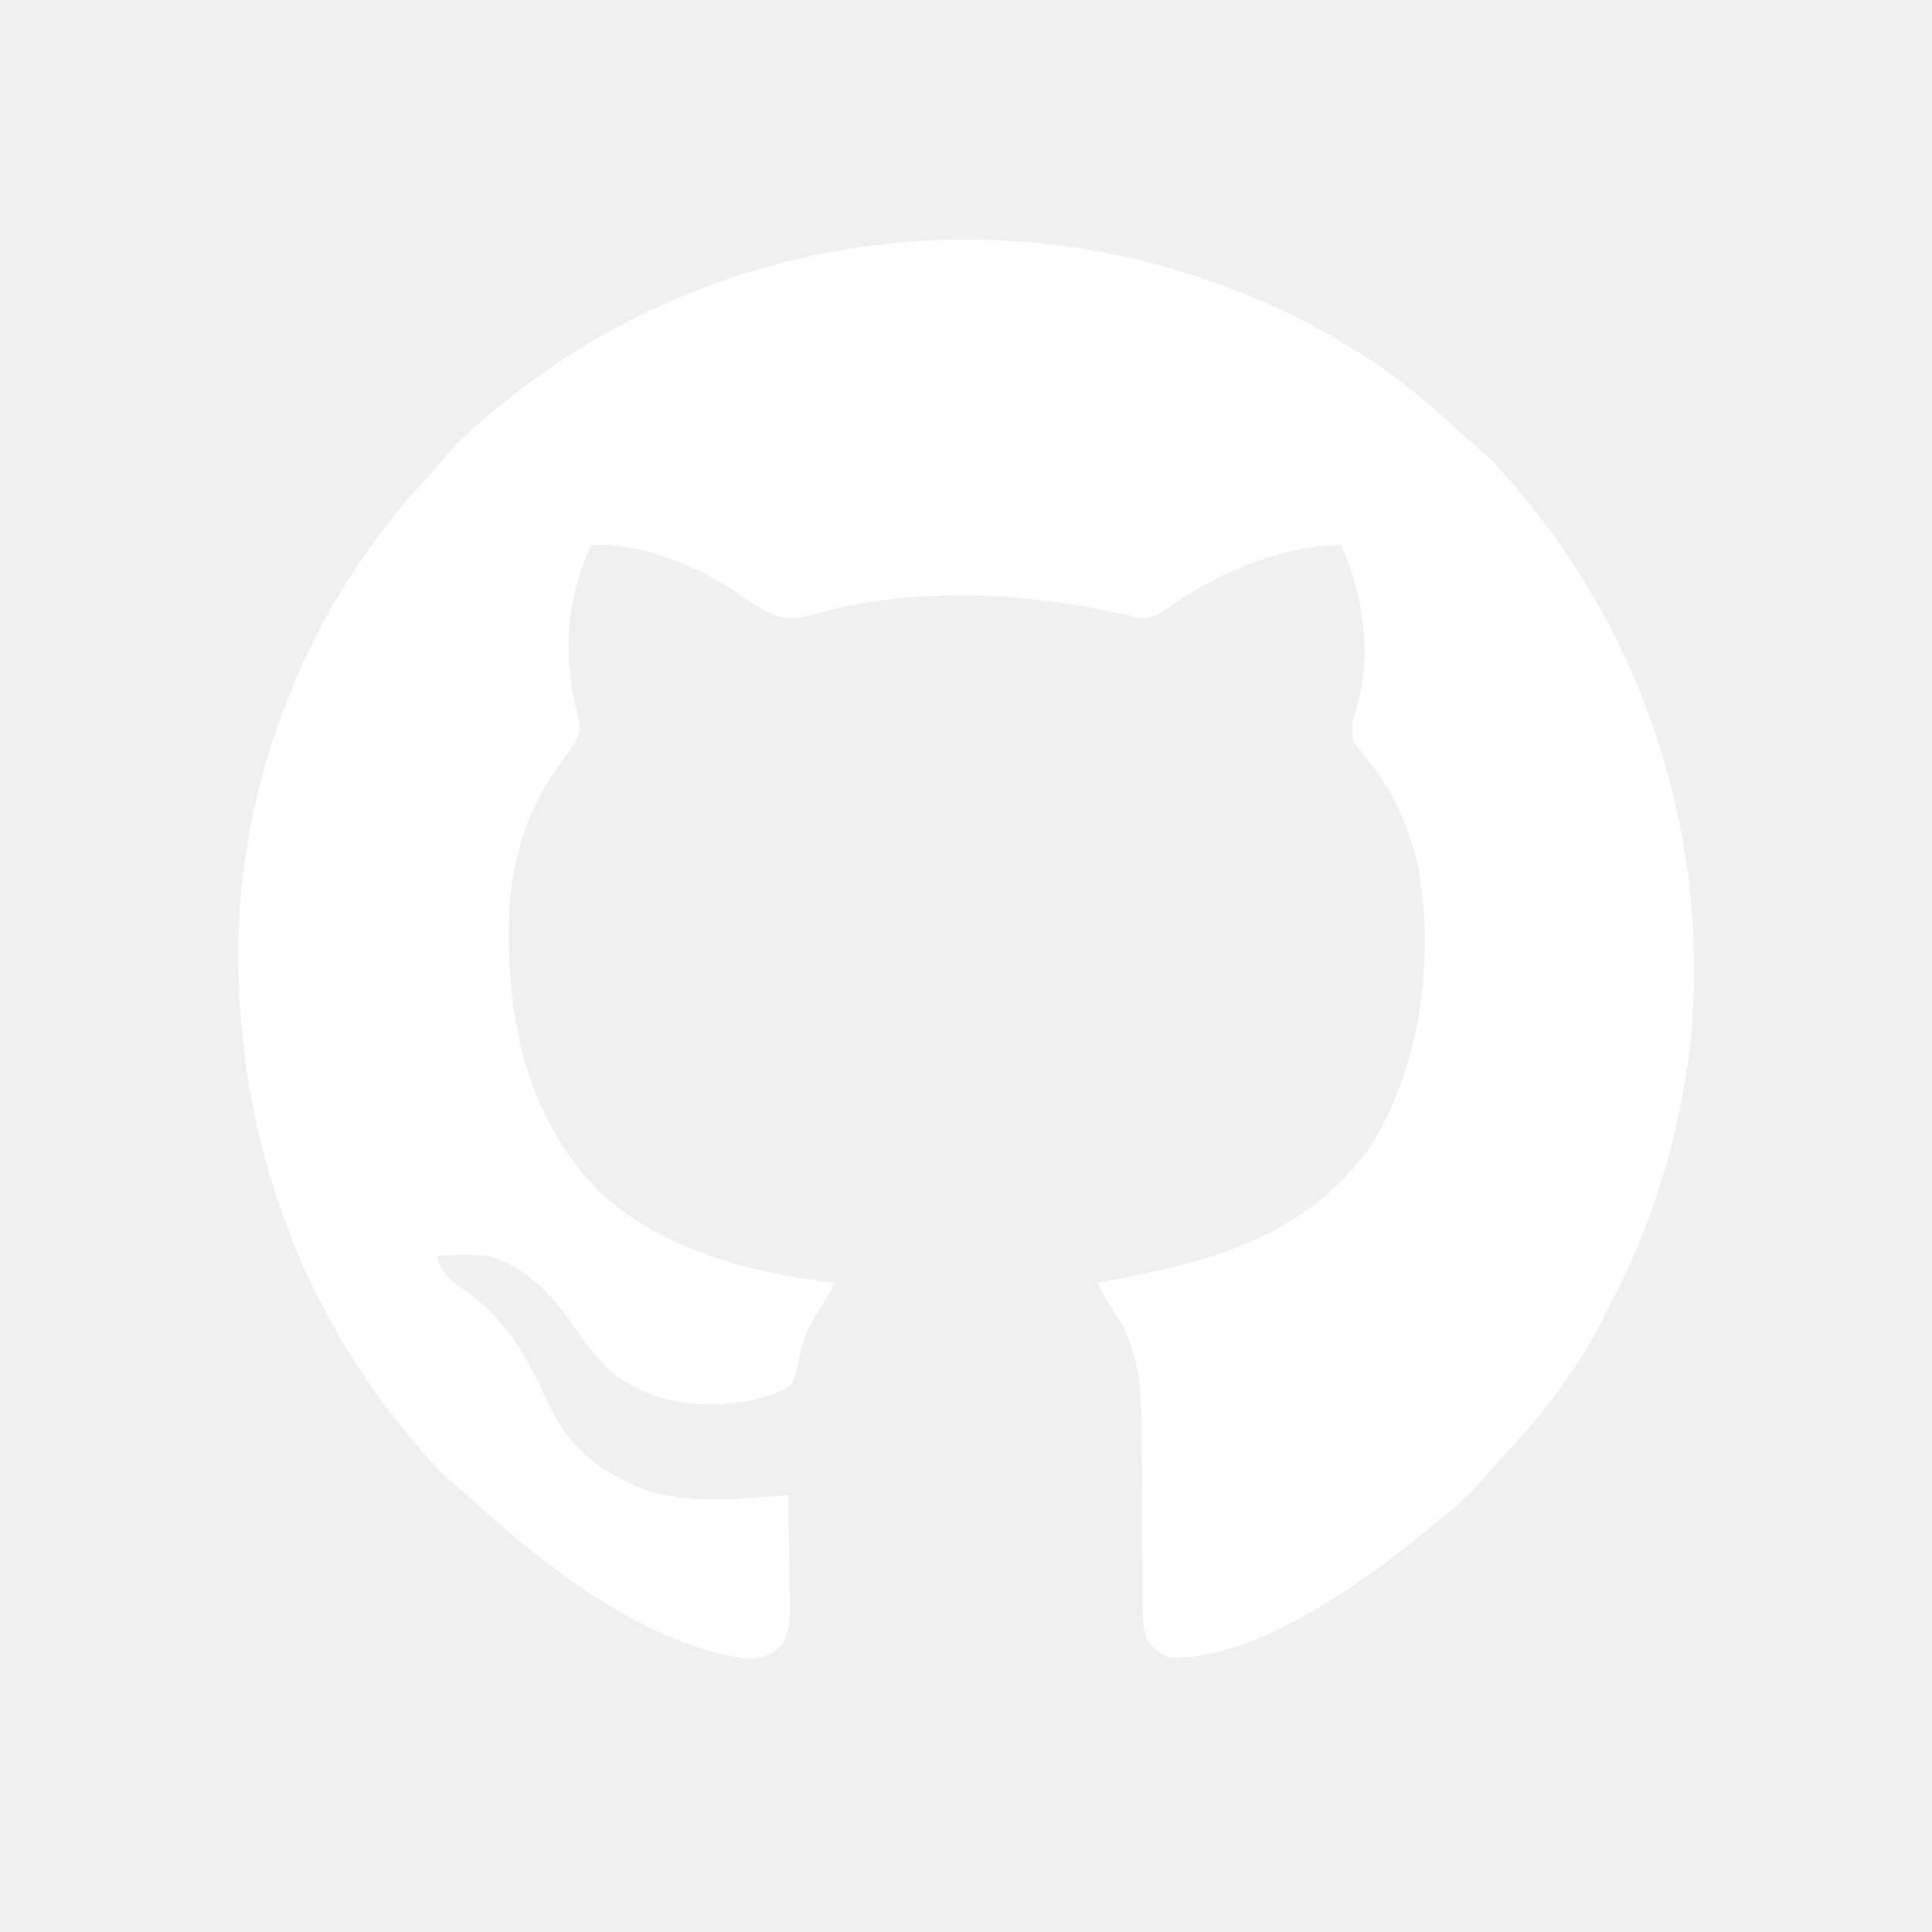
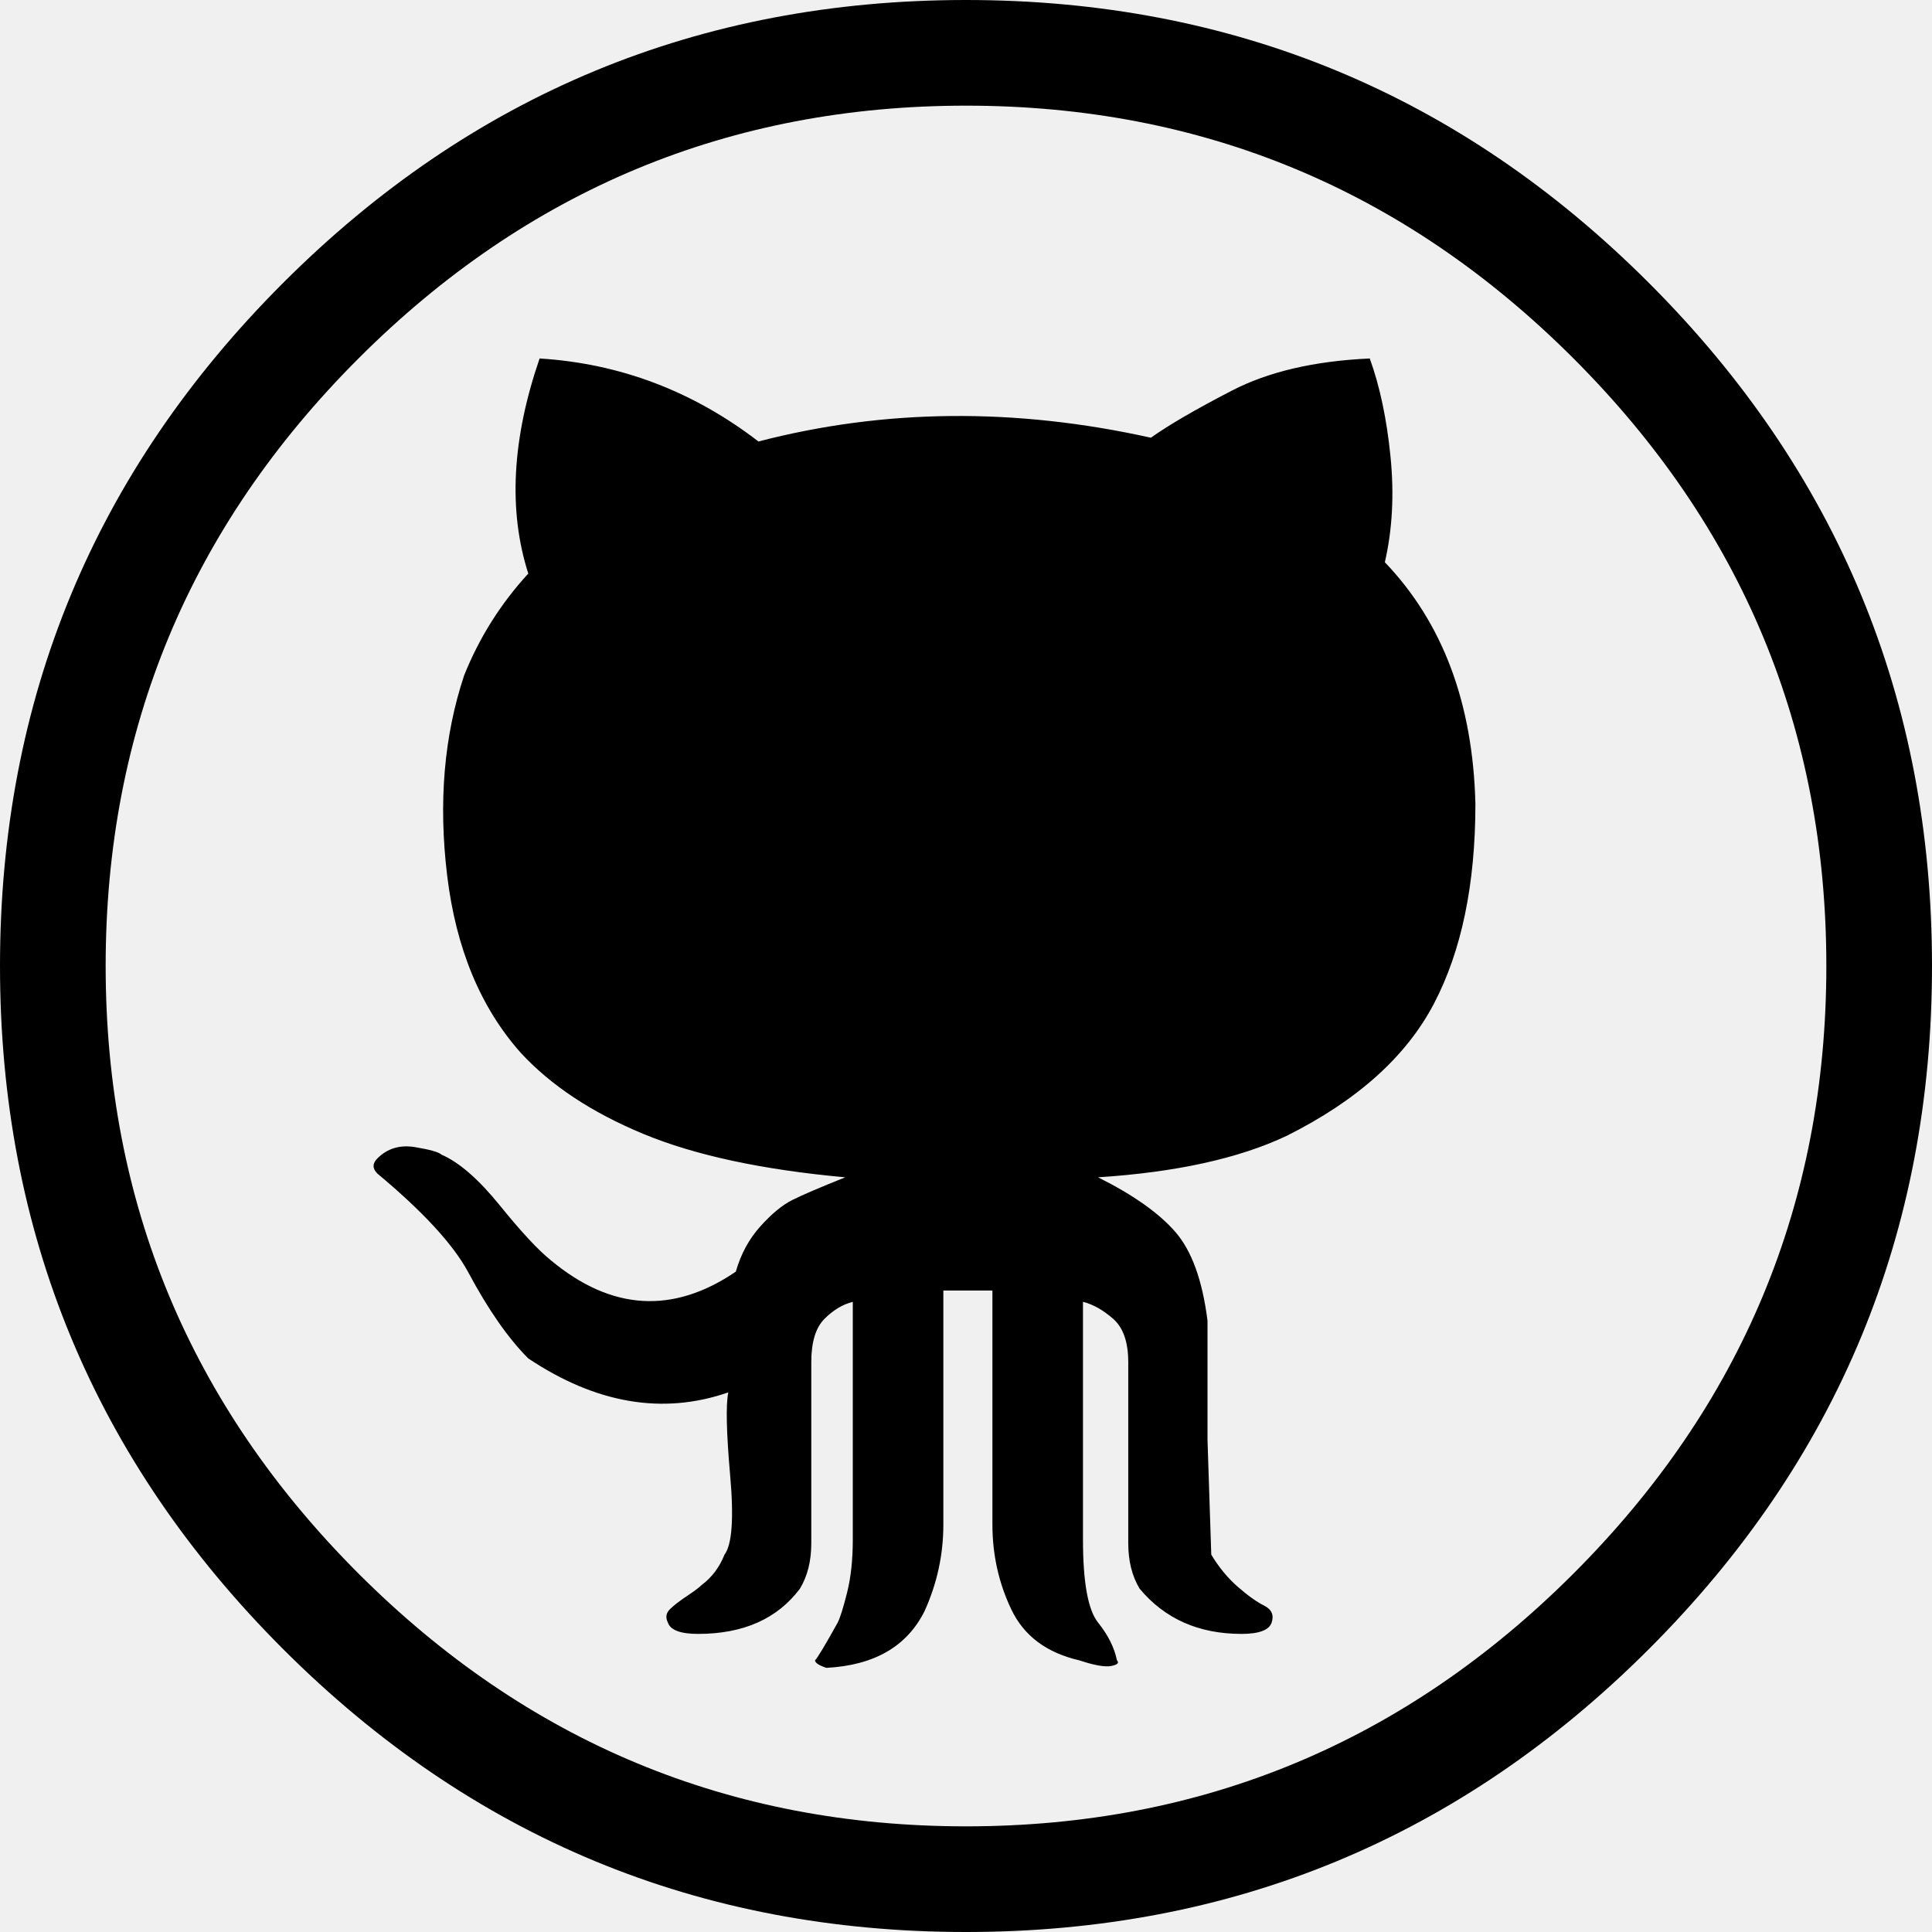
- <svg xmlns="http://www.w3.org/2000/svg" version="1.1" width="500" height="500">
-   <path d="M0 0 C1.045 0.565 2.091 1.129 3.168 1.711 C14.977 8.357 25.567 16.221 35.383 25.535 C37.476 27.506 39.591 29.366 41.812 31.188 C45.637 34.444 48.815 38.125 52 42 C52.837 43.011 53.673 44.021 54.535 45.062 C86.407 84.204 101.553 134.781 96.469 185.051 C93.535 209.476 86.618 232.304 75 254 C74.532 254.936 74.064 255.872 73.582 256.836 C67.046 269.601 58.264 281.139 48.395 291.488 C46.437 293.541 44.608 295.62 42.812 297.812 C39.556 301.637 35.875 304.815 32 308 C30.484 309.255 30.484 309.255 28.938 310.535 C12.069 324.27 -15.288 344.366 -38 344 C-40.953 342.806 -42.397 341.938 -44.112 339.27 C-45.249 336.362 -45.259 333.984 -45.271 330.861 C-45.287 328.998 -45.287 328.998 -45.302 327.097 C-45.303 326.435 -45.304 325.773 -45.305 325.091 C-45.309 323.004 -45.325 320.917 -45.346 318.83 C-45.401 312.896 -45.432 306.963 -45.456 301.029 C-45.472 297.394 -45.503 293.758 -45.541 290.122 C-45.553 288.748 -45.559 287.374 -45.559 285.999 C-45.56 275.478 -46.024 264.519 -52.062 255.5 C-53.888 252.712 -55.536 249.993 -57 247 C-56.321 246.875 -55.642 246.749 -54.943 246.62 C-27.799 241.555 -3.3 235.304 13.652 211.699 C26.738 191.354 30.42 162.105 25.875 138.5 C23.288 128.465 19.657 119.75 13 111.812 C9.05 106.805 9.05 106.805 8.836 103.336 C9.375 100.688 9.375 100.688 10.16 97.957 C14.039 84.299 11.904 68.736 6 56 C-10.496 56.377 -26.935 63.671 -40.176 73.312 C-43.465 75.278 -44.47 75.305 -48.125 74.438 C-49.185 74.222 -50.244 74.007 -51.336 73.785 C-52.545 73.526 -53.754 73.267 -55 73 C-78.933 68.106 -106.673 67.165 -130.348 73.961 C-135.299 75.279 -137.852 75.533 -142.602 73.328 C-145.882 71.415 -149.022 69.302 -152.171 67.182 C-162.233 60.678 -175.903 55.52 -188 56 C-194.177 69.478 -195.371 83.386 -192.031 97.771 C-190.618 103.915 -190.618 103.915 -192 107 C-193.35 108.97 -194.754 110.903 -196.188 112.812 C-205.613 125.897 -209.402 140.484 -209.312 156.5 C-209.308 157.547 -209.303 158.593 -209.298 159.672 C-208.948 183.194 -203.008 205.979 -186.086 223.172 C-169.933 238.582 -146.585 244.404 -125 247 C-126.429 250.009 -128.114 252.716 -129.938 255.5 C-132.399 259.469 -133.494 262.789 -134.312 267.375 C-135.418 272.531 -135.418 272.531 -138.004 274.613 C-140.342 275.672 -142.503 276.415 -145 277 C-145.752 277.186 -146.503 277.371 -147.277 277.562 C-159.708 279.56 -170.686 278.48 -181.188 271.312 C-186.233 267.282 -189.793 262.129 -193.488 256.891 C-198.959 249.282 -205.626 242.336 -215 240 C-219.358 239.7 -223.641 239.757 -228 240 C-226.633 244.575 -224.76 246.226 -220.812 248.812 C-209.699 256.627 -204.226 266.794 -198.664 278.91 C-193.311 290.532 -184.648 296.429 -173 301 C-163.258 303.66 -153.648 303.217 -143.68 302.488 C-141.8 302.352 -141.8 302.352 -139.882 302.212 C-138.931 302.142 -137.98 302.072 -137 302 C-136.901 307.035 -136.828 312.07 -136.78 317.106 C-136.76 318.818 -136.733 320.53 -136.698 322.242 C-136.65 324.707 -136.627 327.171 -136.609 329.637 C-136.589 330.398 -136.568 331.16 -136.547 331.945 C-136.545 335.609 -136.873 337.791 -138.79 340.948 C-141.421 343.391 -143.556 344.121 -147.137 344.32 C-172.381 341.496 -199.78 320.636 -217.793 304.02 C-219.715 302.261 -221.676 300.592 -223.688 298.938 C-227.55 295.631 -230.775 291.923 -234 288 C-235.255 286.484 -235.255 286.484 -236.535 284.938 C-268.741 245.385 -282.872 195.458 -278.538 144.803 C-274.361 105.548 -257.891 68.306 -231.121 39.309 C-229.17 37.185 -227.3 35.013 -225.438 32.812 C-221.925 28.805 -218.119 25.375 -214 22 C-212.991 21.165 -211.981 20.329 -210.941 19.469 C-151.318 -29.092 -67.488 -36.582 0 0 Z " fill="#FFFFFF" transform="translate(341,85)" />
+ <svg xmlns="http://www.w3.org/2000/svg" width="2500" height="2500" viewBox="0 0 999.937 999.937">
+   <path d="M0 499.968c0-138.012 48.825-255.843 146.476-353.493C244.125 48.825 361.956 0 499.969 0 637.98 0 755.811 48.825 853.462 146.475c97.649 97.65 146.475 215.481 146.475 353.493s-48.825 255.843-146.475 353.493c-97.65 97.65-215.481 146.476-353.493 146.476-138.013 0-255.844-48.825-353.493-146.476C48.825 755.812 0 637.979 0 499.968zm54.684 0c0 122.389 43.617 227.199 130.851 314.434 87.234 87.233 192.045 130.851 314.434 130.851 122.388 0 227.199-43.617 314.433-130.851 87.234-87.234 130.851-192.045 130.851-314.434 0-122.388-43.616-227.199-130.851-314.433C727.168 98.301 622.356 54.684 499.969 54.684c-122.389 0-227.199 43.617-314.434 130.851C98.301 272.769 54.684 377.58 54.684 499.968zm140.617 107.415c-2.604-2.604-2.604-5.208 0-7.812 5.207-5.208 11.718-7.161 19.529-5.859 7.812 1.302 12.369 2.604 13.671 3.906 9.114 3.906 19.205 12.694 30.271 26.366 11.066 13.671 19.855 23.11 26.366 28.318 31.248 26.04 63.146 27.993 95.696 5.859 2.604-9.114 6.836-16.926 12.694-23.437 5.858-6.51 11.393-11.066 16.601-13.671 5.209-2.604 14.323-6.51 27.343-11.718-42.967-3.906-77.795-11.393-104.486-22.46s-47.849-25.063-63.473-41.989c-20.832-23.436-33.527-54.033-38.084-91.791-4.558-37.758-1.628-72.261 8.789-103.509 7.812-19.53 18.879-37.106 33.2-52.731-10.416-32.55-8.463-69.657 5.859-111.321 41.664 2.604 79.422 16.926 113.274 42.966 65.1-16.926 132.804-17.577 203.111-1.953 9.114-6.51 23.111-14.647 41.989-24.413 18.879-9.765 42.641-15.299 71.285-16.601 5.208 14.322 8.789 31.248 10.742 50.778s.977 37.758-2.929 54.684c29.945 31.248 45.569 72.912 46.871 124.992 0 41.664-7.16 76.167-21.482 103.509s-39.711 50.127-76.167 68.354c-24.738 11.719-57.288 18.879-97.65 21.483 18.229 9.114 31.574 18.554 40.037 28.319 8.464 9.765 13.997 25.063 16.602 45.895v61.521l1.952 59.566c3.906 6.511 8.464 12.044 13.672 16.602 5.208 4.557 9.765 7.812 13.671 9.765 3.905 1.953 5.208 4.883 3.905 8.789-1.302 3.906-6.51 5.859-15.623 5.859-22.135 0-39.711-7.812-52.731-23.437-3.906-6.51-5.859-14.321-5.859-23.436v-93.744c0-10.416-2.604-17.903-7.812-22.46-5.208-4.558-10.416-7.487-15.624-8.789v123.039c0 22.134 2.604 36.456 7.812 42.966s8.463 13.021 9.766 19.53c1.302 1.302.325 2.278-2.93 2.929-3.254.65-8.788-.325-16.601-2.929-16.926-3.906-28.644-12.695-35.154-26.366-6.51-13.671-9.765-28.319-9.765-43.943V667.926H488.25v121.086c0 15.624-3.256 30.598-9.766 44.919-9.113 18.229-26.04 27.993-50.777 29.295-3.906-1.302-5.859-2.604-5.859-3.905 1.302-1.303 5.208-7.812 11.718-19.53 1.302-2.604 2.93-7.812 4.883-15.624 1.954-7.812 2.93-16.926 2.93-27.342v-123.04c-5.208 1.302-10.091 4.231-14.648 8.789s-6.836 12.044-6.836 22.46v93.744c0 9.113-1.953 16.926-5.859 23.436-11.718 15.624-29.295 23.437-52.73 23.437-9.114 0-14.322-1.953-15.624-5.859-1.303-2.604-.977-4.883.977-6.836s4.883-4.232 8.789-6.836c3.906-2.604 6.51-4.558 7.812-5.859 5.208-3.906 9.113-9.114 11.718-15.624 3.906-5.208 4.882-18.879 2.929-41.013s-2.279-36.456-.977-42.966c-33.853 11.718-68.355 5.858-103.51-17.577-10.416-10.416-20.832-25.39-31.248-44.919-7.812-14.323-23.436-31.249-46.871-50.779z" />
</svg>
